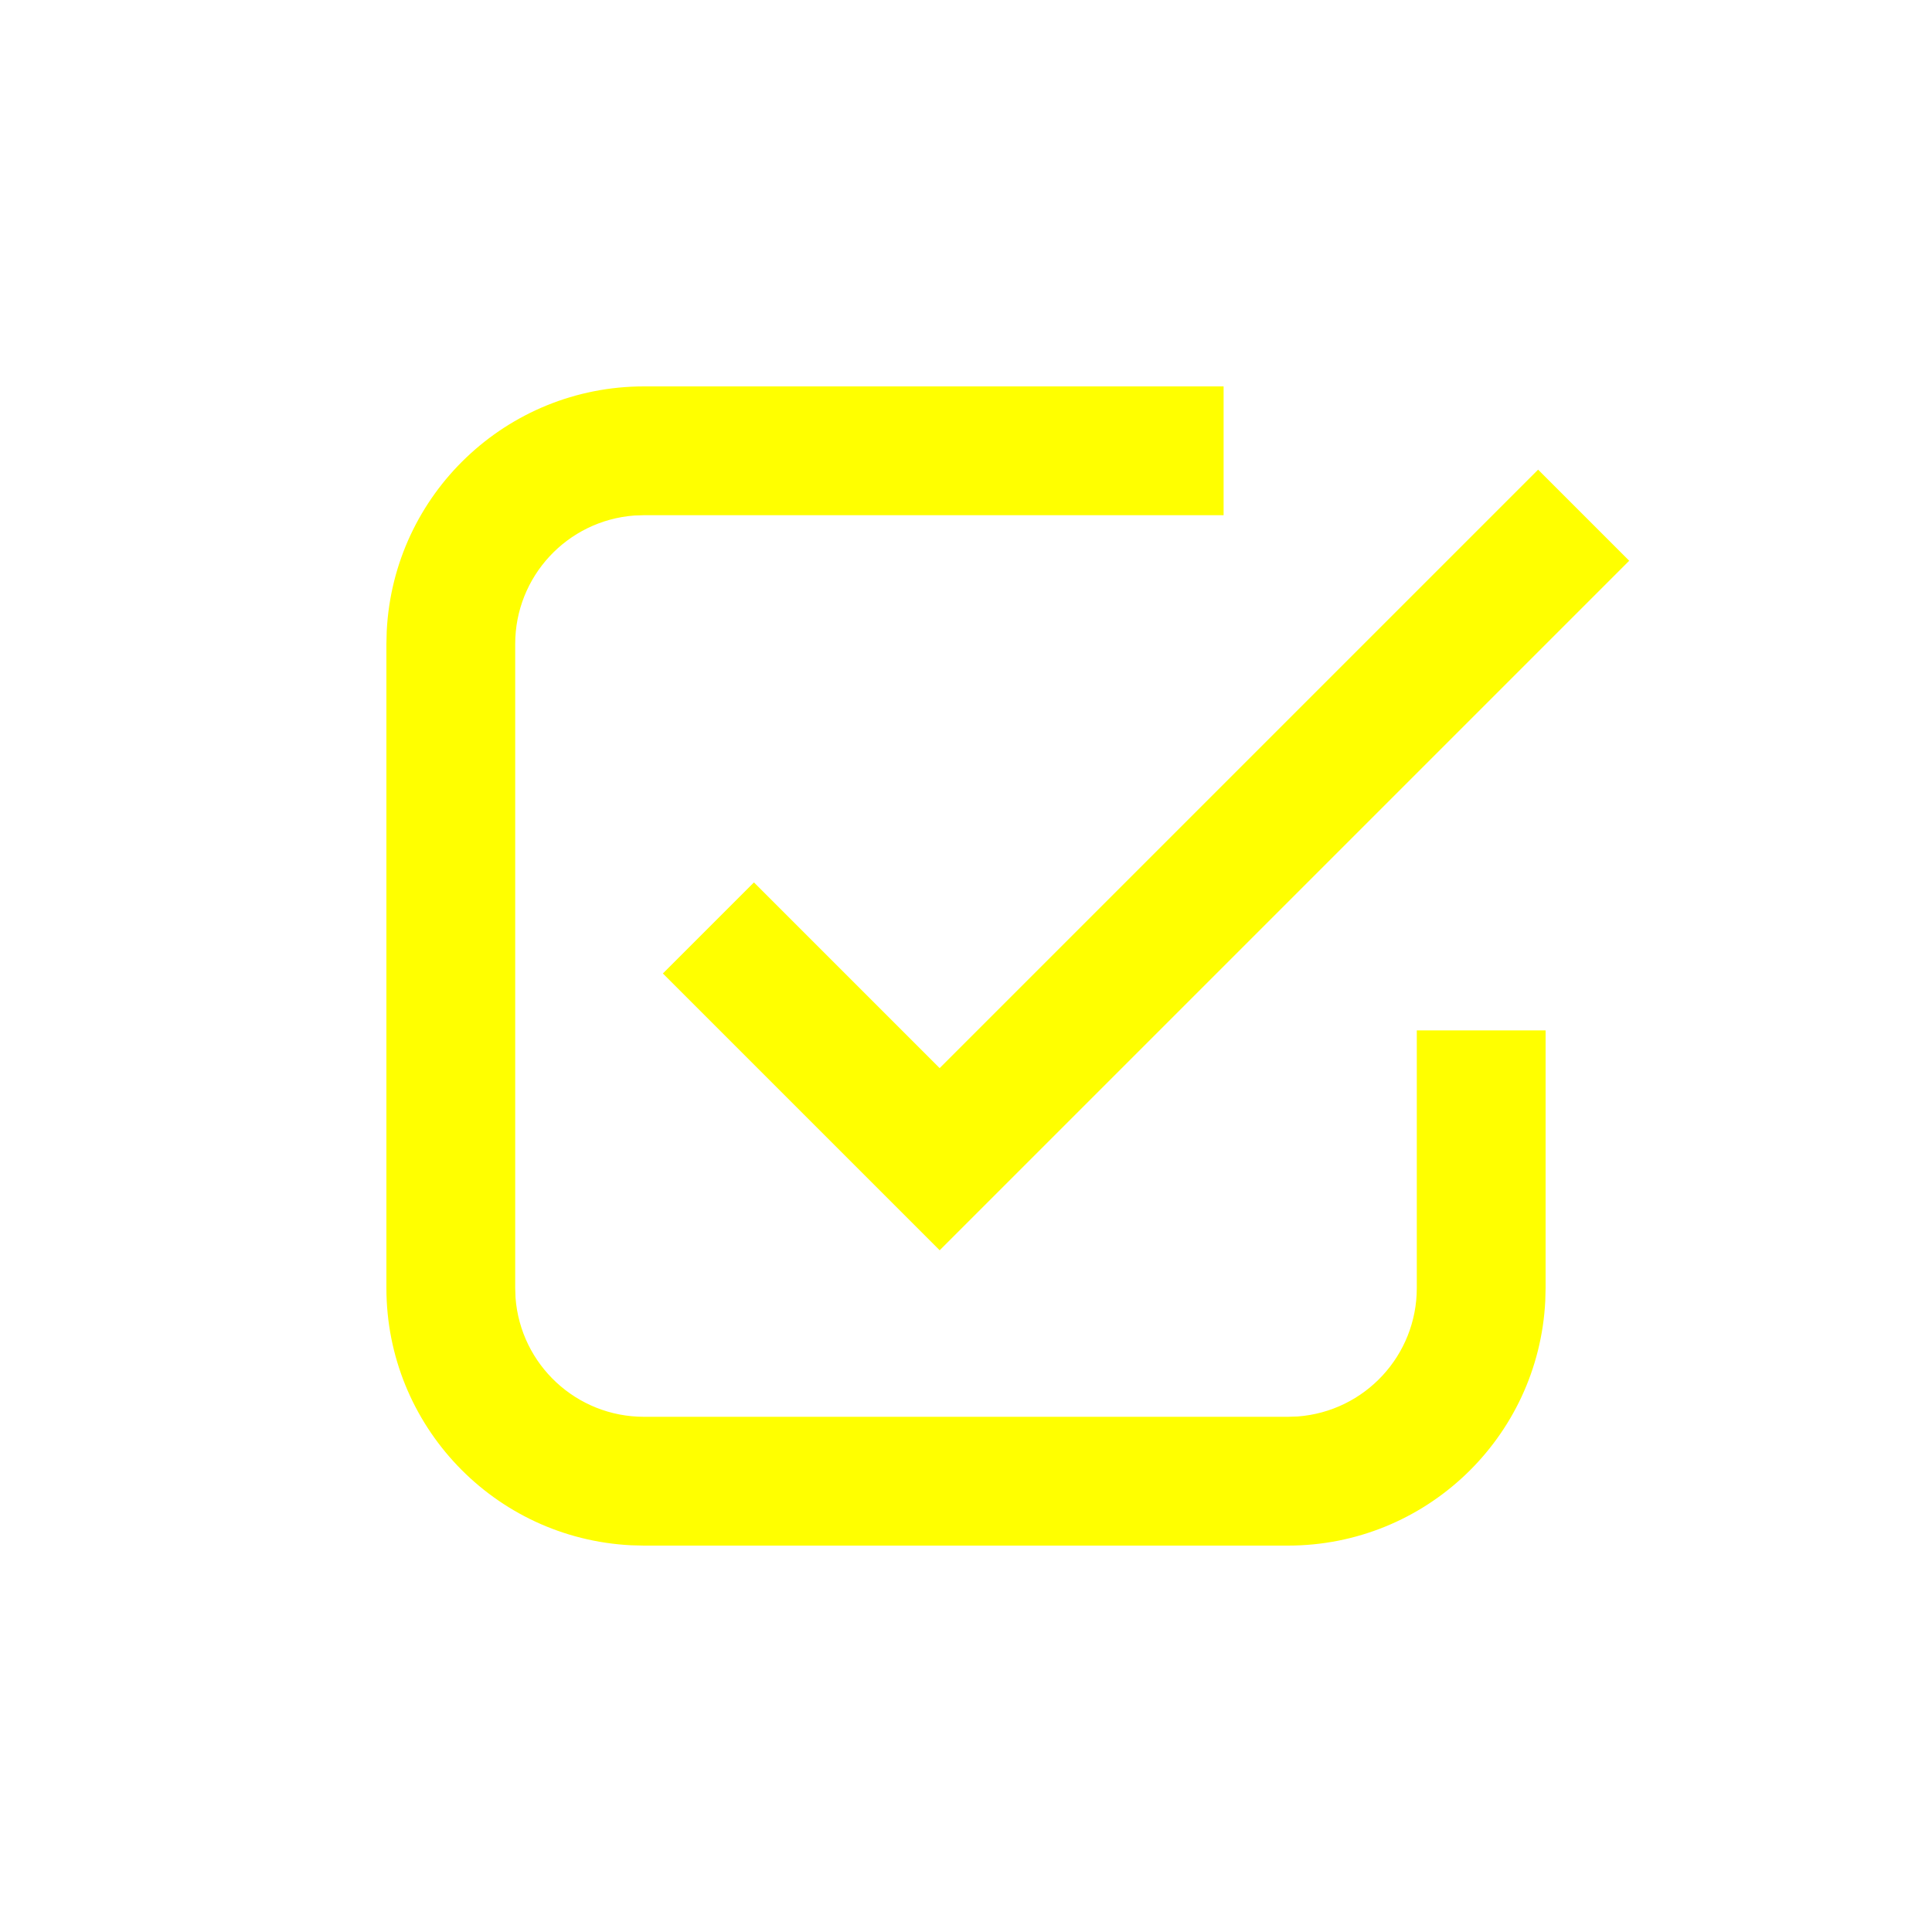
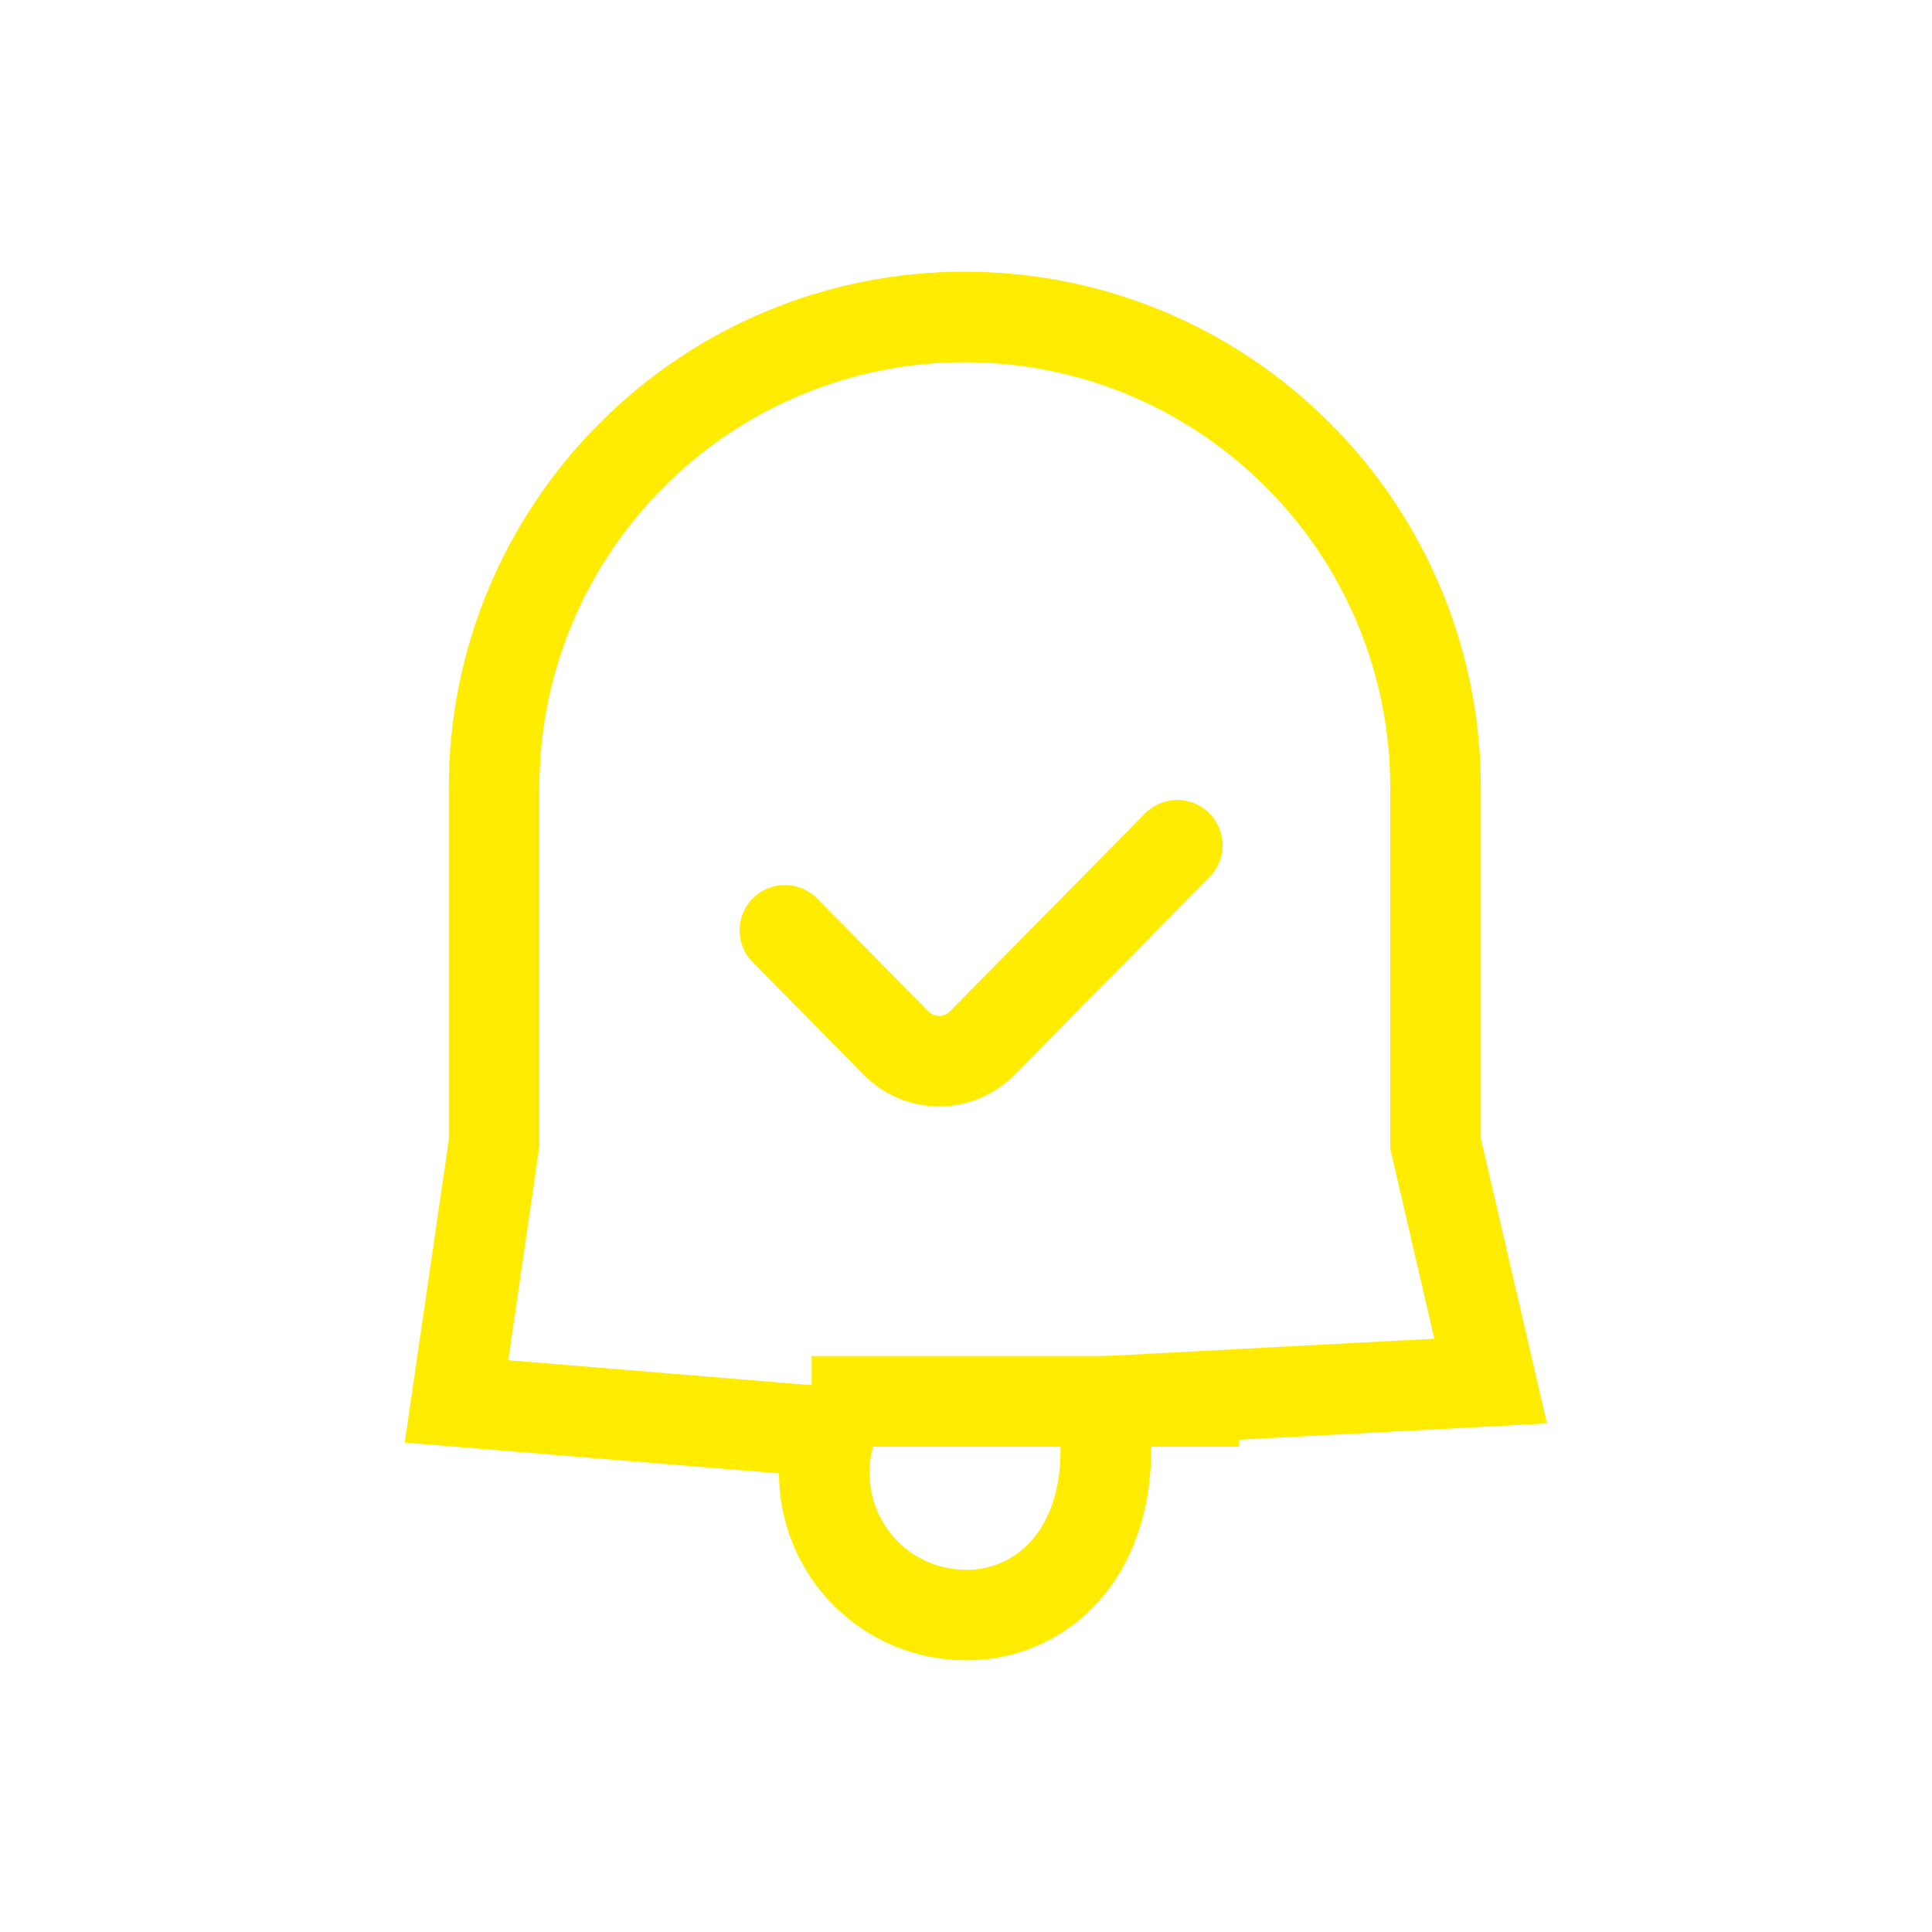
- <svg xmlns="http://www.w3.org/2000/svg" width="30" height="30" viewBox="0 0 30 30">
-   <defs>
-     <filter id="a">
-       <feColorMatrix in="SourceGraphic" values="0 0 0 0 1 0 0 0 0 1 0 0 0 0 0 0 0 0 1 0" />
-     </filter>
-   </defs>
-   <g transform="translate(-138 -18)" filter="url(#a)" fill="none" fill-rule="evenodd">
-     <path d="M138 18h30v30h-30z" />
-     <path d="M148 24a4 4 0 0 0-3.995 3.8L144 28v10a4 4 0 0 0 3.8 3.995l.2.005h10a4 4 0 0 0 3.995-3.8L162 38v-4h-2v4a2 2 0 0 1-1.85 1.995L158 40h-10a2 2 0 0 1-1.995-1.85L146 38V28a2 2 0 0 1 1.85-1.995L148 26h9v-2h-9z" fill="#FF0" fill-rule="nonzero" />
-     <path stroke="#FF0" stroke-width="2" d="M149 32.409 152.591 36l10-10" />
+ <svg xmlns="http://www.w3.org/2000/svg" width="32" height="32" viewBox="0 0 32 32">
+   <g fill="none" fill-rule="evenodd">
+     <path d="M0 0h32v32H0V0z" />
+     <path d="M6.25 4.5h19.462v23H6.25z" />
+     <path d="M15.98 5.25c2.154 0 4.103.873 5.514 2.284a7.772 7.772 0 0 1 2.283 5.512v5.893l.913 3.936-6.45.34c.21 1.172-.03 2.15-.58 2.784a2.167 2.167 0 0 1-1.66.751 2.339 2.339 0 0 1-1.659-.687 2.36 2.36 0 0 1-.59-2.342l-6.19-.51.623-4.275v-5.89c0-2.152.873-4.102 2.284-5.512A7.772 7.772 0 0 1 15.98 5.25z" stroke="#FFEC00" stroke-width="1.5" />
+     <path fill="#FFEC00" d="M13.443 22.46h7.077v1.5h-7.077z" />
+     <path d="m13 15.409 1.843 1.869a1 1 0 0 0 1.424 0L19.5 14h0" stroke="#FFEC00" stroke-width="1.5" stroke-linecap="round" />
  </g>
</svg>
